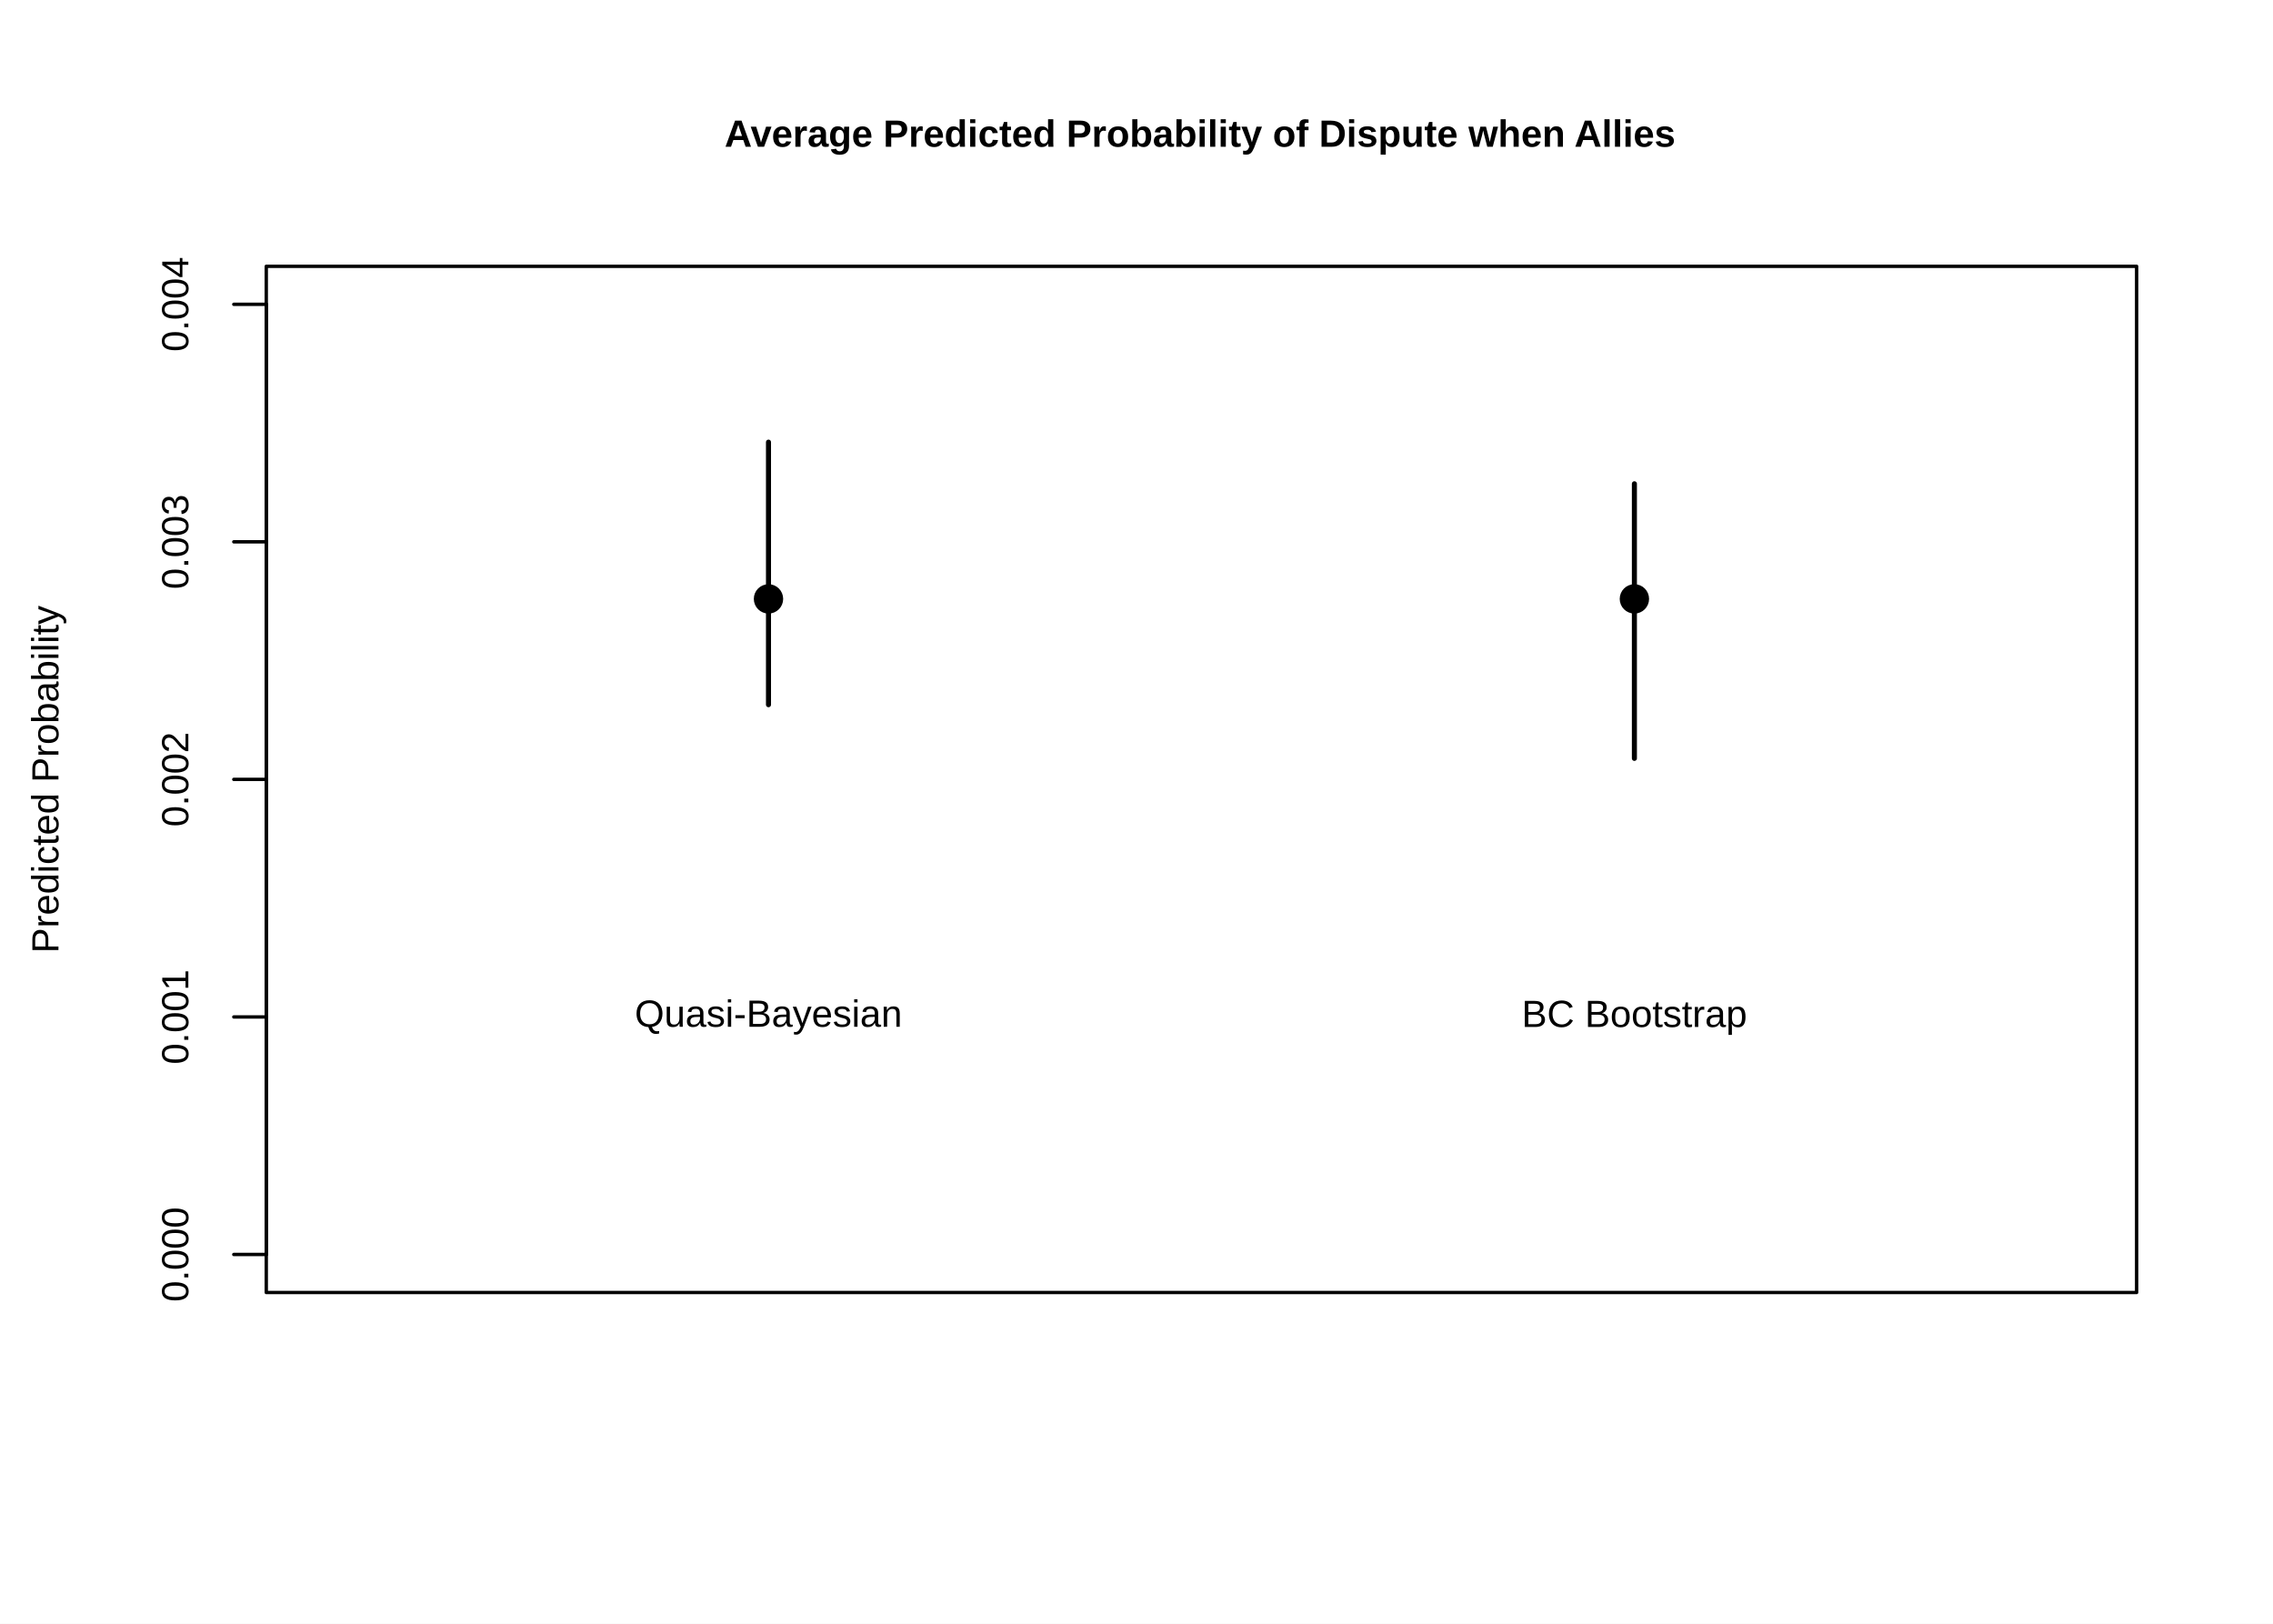
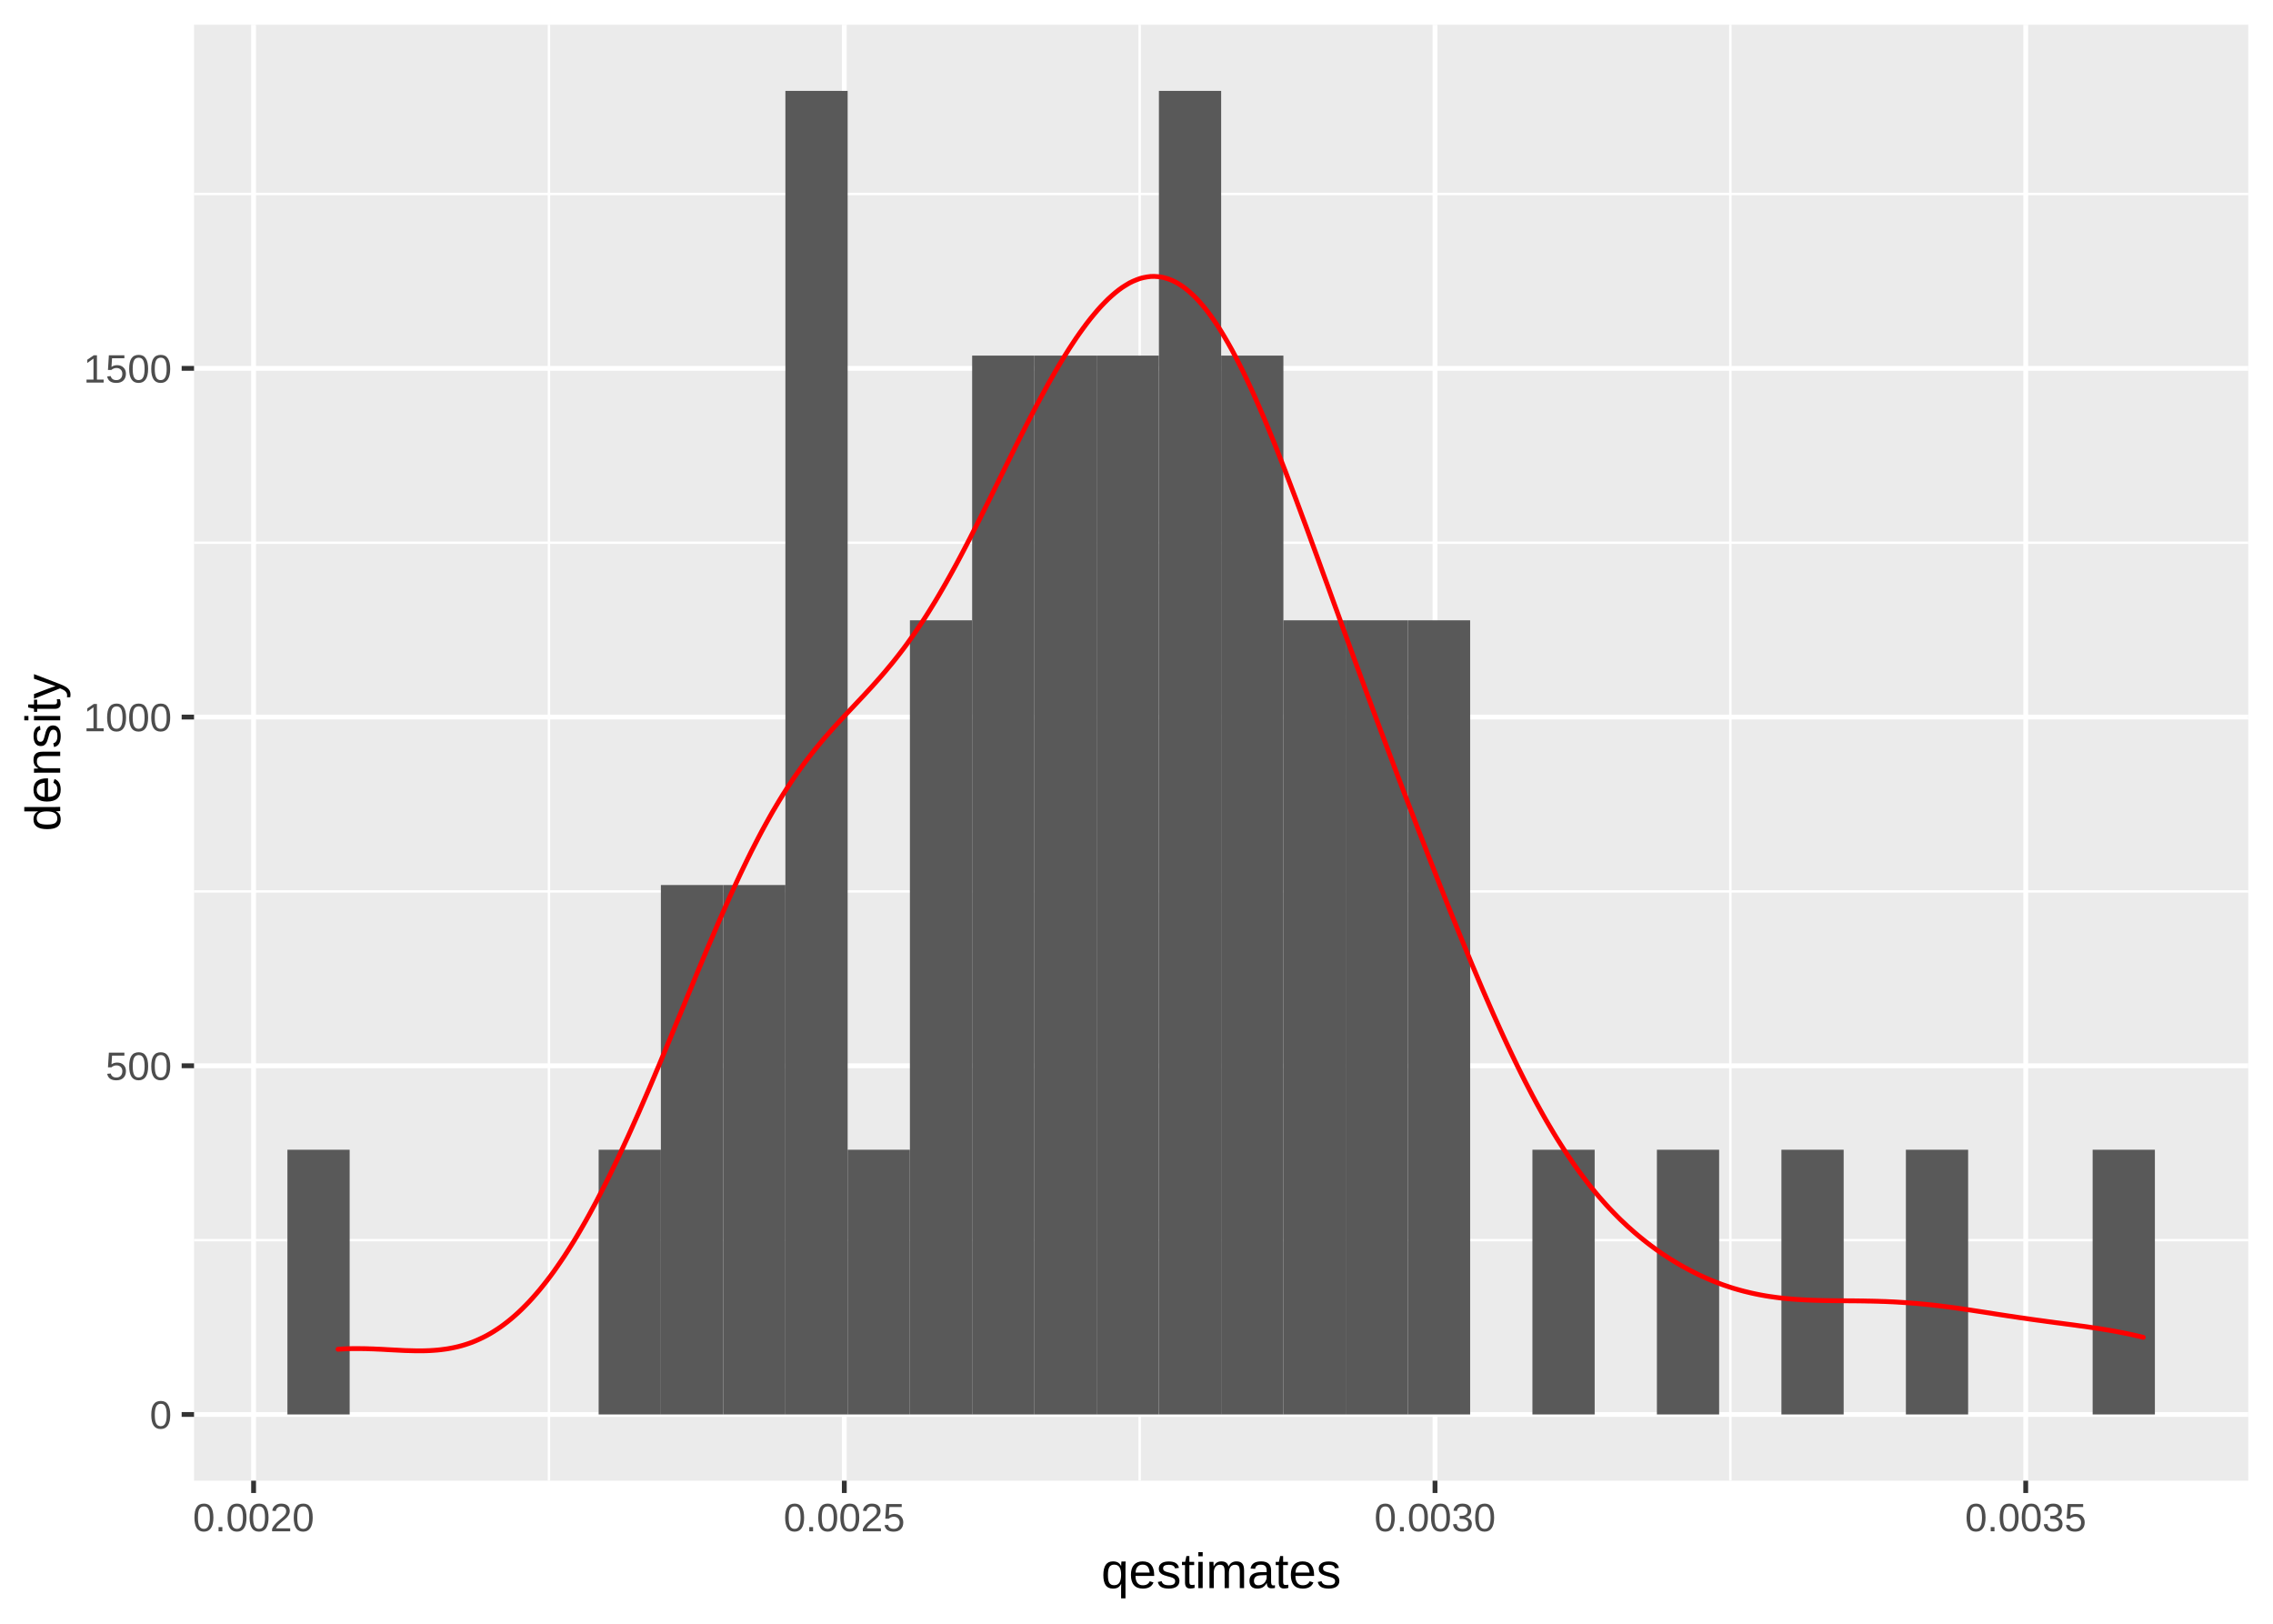
<svg xmlns="http://www.w3.org/2000/svg" viewBox="0 0 504.00 360.00">
  <defs>
    <style type="text/css">
    line, polyline, polygon, path, rect, circle {
      fill: none;
      stroke: #000000;
      stroke-linecap: round;
      stroke-linejoin: round;
      stroke-miterlimit: 10.00;
    }
  </style>
  </defs>
  <rect width="100%" height="100%" style="stroke: none; fill: #FFFFFF;" />
+   <rect x="0.00" y="0.00" width="504.00" height="360.00" style="stroke-width: 1.07; stroke: #FFFFFF; fill: #FFFFFF;" />
  <defs>
-     <clipPath id="cpNTkuMDR8NDczLjc2fDI4Ni41Nnw1OS4wNA==">
-       <rect x="59.04" y="59.04" width="414.72" height="227.52" />
+     <clipPath id="cpNDMuMDJ8NDk4LjUyfDMyOC4yOHw1LjQ4">
+       <rect x="43.02" y="5.48" width="455.50" height="322.80" />
    </clipPath>
  </defs>
-   <circle cx="170.40" cy="132.78" r="2.88" style="stroke-width: 0.75; fill: #000000;" clip-path="url(#cpNTkuMDR8NDczLjc2fDI4Ni41Nnw1OS4wNA==)" />
-   <circle cx="362.40" cy="132.78" r="2.88" style="stroke-width: 0.75; fill: #000000;" clip-path="url(#cpNTkuMDR8NDczLjc2fDI4Ni41Nnw1OS4wNA==)" />
+   <rect x="43.02" y="5.48" width="455.50" height="322.80" style="stroke-width: 1.07; stroke: none; fill: #EBEBEB;" clip-path="url(#cpNDMuMDJ8NDk4LjUyfDMyOC4yOHw1LjQ4)" />
+   <polyline points="43.02,274.95 498.52,274.95 " style="stroke-width: 0.53; stroke: #FFFFFF; stroke-linecap: butt;" clip-path="url(#cpNDMuMDJ8NDk4LjUyfDMyOC4yOHw1LjQ4)" />
+   <polyline points="43.02,197.64 498.52,197.64 " style="stroke-width: 0.53; stroke: #FFFFFF; stroke-linecap: butt;" clip-path="url(#cpNDMuMDJ8NDk4LjUyfDMyOC4yOHw1LjQ4)" />
+   <polyline points="43.02,120.32 498.52,120.32 " style="stroke-width: 0.53; stroke: #FFFFFF; stroke-linecap: butt;" clip-path="url(#cpNDMuMDJ8NDk4LjUyfDMyOC4yOHw1LjQ4)" />
+   <polyline points="43.02,43.01 498.52,43.01 " style="stroke-width: 0.53; stroke: #FFFFFF; stroke-linecap: butt;" clip-path="url(#cpNDMuMDJ8NDk4LjUyfDMyOC4yOHw1LjQ4)" />
+   <polyline points="121.72,328.28 121.72,5.48 " style="stroke-width: 0.53; stroke: #FFFFFF; stroke-linecap: butt;" clip-path="url(#cpNDMuMDJ8NDk4LjUyfDMyOC4yOHw1LjQ4)" />
+   <polyline points="252.70,328.28 252.70,5.48 " style="stroke-width: 0.53; stroke: #FFFFFF; stroke-linecap: butt;" clip-path="url(#cpNDMuMDJ8NDk4LjUyfDMyOC4yOHw1LjQ4)" />
+   <polyline points="383.68,328.28 383.68,5.48 " style="stroke-width: 0.53; stroke: #FFFFFF; stroke-linecap: butt;" clip-path="url(#cpNDMuMDJ8NDk4LjUyfDMyOC4yOHw1LjQ4)" />
+   <polyline points="43.02,313.60 498.52,313.60 " style="stroke-width: 1.07; stroke: #FFFFFF; stroke-linecap: butt;" clip-path="url(#cpNDMuMDJ8NDk4LjUyfDMyOC4yOHw1LjQ4)" />
+   <polyline points="43.02,236.29 498.52,236.29 " style="stroke-width: 1.07; stroke: #FFFFFF; stroke-linecap: butt;" clip-path="url(#cpNDMuMDJ8NDk4LjUyfDMyOC4yOHw1LjQ4)" />
+   <polyline points="43.02,158.98 498.52,158.98 " style="stroke-width: 1.07; stroke: #FFFFFF; stroke-linecap: butt;" clip-path="url(#cpNDMuMDJ8NDk4LjUyfDMyOC4yOHw1LjQ4)" />
+   <polyline points="43.02,81.67 498.52,81.67 " style="stroke-width: 1.07; stroke: #FFFFFF; stroke-linecap: butt;" clip-path="url(#cpNDMuMDJ8NDk4LjUyfDMyOC4yOHw1LjQ4)" />
+   <polyline points="56.23,328.28 56.23,5.48 " style="stroke-width: 1.07; stroke: #FFFFFF; stroke-linecap: butt;" clip-path="url(#cpNDMuMDJ8NDk4LjUyfDMyOC4yOHw1LjQ4)" />
+   <polyline points="187.21,328.28 187.21,5.48 " style="stroke-width: 1.07; stroke: #FFFFFF; stroke-linecap: butt;" clip-path="url(#cpNDMuMDJ8NDk4LjUyfDMyOC4yOHw1LjQ4)" />
+   <polyline points="318.19,328.28 318.19,5.48 " style="stroke-width: 1.07; stroke: #FFFFFF; stroke-linecap: butt;" clip-path="url(#cpNDMuMDJ8NDk4LjUyfDMyOC4yOHw1LjQ4)" />
+   <polyline points="449.17,328.28 449.17,5.48 " style="stroke-width: 1.07; stroke: #FFFFFF; stroke-linecap: butt;" clip-path="url(#cpNDMuMDJ8NDk4LjUyfDMyOC4yOHw1LjQ4)" />
+   <rect x="63.73" y="254.91" width="13.80" height="58.69" style="stroke-width: 1.07; stroke: none; stroke-linecap: square; stroke-linejoin: miter; fill: #595959;" clip-path="url(#cpNDMuMDJ8NDk4LjUyfDMyOC4yOHw1LjQ4)" />
+   <rect x="77.53" y="313.60" width="13.80" height="0.00" style="stroke-width: 1.07; stroke: none; stroke-linecap: square; stroke-linejoin: miter; fill: #595959;" clip-path="url(#cpNDMuMDJ8NDk4LjUyfDMyOC4yOHw1LjQ4)" />
+   <rect x="91.33" y="313.60" width="13.80" height="0.00" style="stroke-width: 1.07; stroke: none; stroke-linecap: square; stroke-linejoin: miter; fill: #595959;" clip-path="url(#cpNDMuMDJ8NDk4LjUyfDMyOC4yOHw1LjQ4)" />
+   <rect x="105.13" y="313.60" width="13.80" height="0.00" style="stroke-width: 1.07; stroke: none; stroke-linecap: square; stroke-linejoin: miter; fill: #595959;" clip-path="url(#cpNDMuMDJ8NDk4LjUyfDMyOC4yOHw1LjQ4)" />
+   <rect x="118.94" y="313.60" width="13.80" height="0.00" style="stroke-width: 1.07; stroke: none; stroke-linecap: square; stroke-linejoin: miter; fill: #595959;" clip-path="url(#cpNDMuMDJ8NDk4LjUyfDMyOC4yOHw1LjQ4)" />
+   <rect x="132.74" y="254.91" width="13.80" height="58.69" style="stroke-width: 1.07; stroke: none; stroke-linecap: square; stroke-linejoin: miter; fill: #595959;" clip-path="url(#cpNDMuMDJ8NDk4LjUyfDMyOC4yOHw1LjQ4)" />
+   <rect x="146.54" y="196.22" width="13.80" height="117.38" style="stroke-width: 1.07; stroke: none; stroke-linecap: square; stroke-linejoin: miter; fill: #595959;" clip-path="url(#cpNDMuMDJ8NDk4LjUyfDMyOC4yOHw1LjQ4)" />
+   <rect x="160.35" y="196.22" width="13.80" height="117.38" style="stroke-width: 1.07; stroke: none; stroke-linecap: square; stroke-linejoin: miter; fill: #595959;" clip-path="url(#cpNDMuMDJ8NDk4LjUyfDMyOC4yOHw1LjQ4)" />
+   <rect x="174.15" y="20.15" width="13.80" height="293.45" style="stroke-width: 1.07; stroke: none; stroke-linecap: square; stroke-linejoin: miter; fill: #595959;" clip-path="url(#cpNDMuMDJ8NDk4LjUyfDMyOC4yOHw1LjQ4)" />
+   <rect x="187.95" y="254.91" width="13.80" height="58.69" style="stroke-width: 1.07; stroke: none; stroke-linecap: square; stroke-linejoin: miter; fill: #595959;" clip-path="url(#cpNDMuMDJ8NDk4LjUyfDMyOC4yOHw1LjQ4)" />
+   <rect x="201.76" y="137.53" width="13.80" height="176.07" style="stroke-width: 1.07; stroke: none; stroke-linecap: square; stroke-linejoin: miter; fill: #595959;" clip-path="url(#cpNDMuMDJ8NDk4LjUyfDMyOC4yOHw1LjQ4)" />
+   <rect x="215.56" y="78.84" width="13.80" height="234.76" style="stroke-width: 1.07; stroke: none; stroke-linecap: square; stroke-linejoin: miter; fill: #595959;" clip-path="url(#cpNDMuMDJ8NDk4LjUyfDMyOC4yOHw1LjQ4)" />
+   <rect x="229.36" y="78.84" width="13.80" height="234.76" style="stroke-width: 1.07; stroke: none; stroke-linecap: square; stroke-linejoin: miter; fill: #595959;" clip-path="url(#cpNDMuMDJ8NDk4LjUyfDMyOC4yOHw1LjQ4)" />
+   <rect x="243.16" y="78.84" width="13.80" height="234.76" style="stroke-width: 1.07; stroke: none; stroke-linecap: square; stroke-linejoin: miter; fill: #595959;" clip-path="url(#cpNDMuMDJ8NDk4LjUyfDMyOC4yOHw1LjQ4)" />
+   <rect x="256.97" y="20.15" width="13.80" height="293.45" style="stroke-width: 1.07; stroke: none; stroke-linecap: square; stroke-linejoin: miter; fill: #595959;" clip-path="url(#cpNDMuMDJ8NDk4LjUyfDMyOC4yOHw1LjQ4)" />
+   <rect x="270.77" y="78.84" width="13.80" height="234.76" style="stroke-width: 1.07; stroke: none; stroke-linecap: square; stroke-linejoin: miter; fill: #595959;" clip-path="url(#cpNDMuMDJ8NDk4LjUyfDMyOC4yOHw1LjQ4)" />
+   <rect x="284.57" y="137.53" width="13.80" height="176.07" style="stroke-width: 1.07; stroke: none; stroke-linecap: square; stroke-linejoin: miter; fill: #595959;" clip-path="url(#cpNDMuMDJ8NDk4LjUyfDMyOC4yOHw1LjQ4)" />
+   <rect x="298.38" y="137.53" width="13.80" height="176.07" style="stroke-width: 1.07; stroke: none; stroke-linecap: square; stroke-linejoin: miter; fill: #595959;" clip-path="url(#cpNDMuMDJ8NDk4LjUyfDMyOC4yOHw1LjQ4)" />
+   <rect x="312.18" y="137.53" width="13.80" height="176.07" style="stroke-width: 1.07; stroke: none; stroke-linecap: square; stroke-linejoin: miter; fill: #595959;" clip-path="url(#cpNDMuMDJ8NDk4LjUyfDMyOC4yOHw1LjQ4)" />
+   <rect x="325.98" y="313.60" width="13.80" height="0.00" style="stroke-width: 1.07; stroke: none; stroke-linecap: square; stroke-linejoin: miter; fill: #595959;" clip-path="url(#cpNDMuMDJ8NDk4LjUyfDMyOC4yOHw1LjQ4)" />
+   <rect x="339.79" y="254.91" width="13.80" height="58.69" style="stroke-width: 1.07; stroke: none; stroke-linecap: square; stroke-linejoin: miter; fill: #595959;" clip-path="url(#cpNDMuMDJ8NDk4LjUyfDMyOC4yOHw1LjQ4)" />
+   <rect x="353.59" y="313.60" width="13.80" height="0.00" style="stroke-width: 1.07; stroke: none; stroke-linecap: square; stroke-linejoin: miter; fill: #595959;" clip-path="url(#cpNDMuMDJ8NDk4LjUyfDMyOC4yOHw1LjQ4)" />
+   <rect x="367.39" y="254.91" width="13.80" height="58.69" style="stroke-width: 1.07; stroke: none; stroke-linecap: square; stroke-linejoin: miter; fill: #595959;" clip-path="url(#cpNDMuMDJ8NDk4LjUyfDMyOC4yOHw1LjQ4)" />
+   <rect x="381.19" y="313.60" width="13.80" height="0.00" style="stroke-width: 1.07; stroke: none; stroke-linecap: square; stroke-linejoin: miter; fill: #595959;" clip-path="url(#cpNDMuMDJ8NDk4LjUyfDMyOC4yOHw1LjQ4)" />
+   <rect x="395.00" y="254.91" width="13.80" height="58.69" style="stroke-width: 1.07; stroke: none; stroke-linecap: square; stroke-linejoin: miter; fill: #595959;" clip-path="url(#cpNDMuMDJ8NDk4LjUyfDMyOC4yOHw1LjQ4)" />
+   <rect x="408.80" y="313.60" width="13.80" height="0.00" style="stroke-width: 1.07; stroke: none; stroke-linecap: square; stroke-linejoin: miter; fill: #595959;" clip-path="url(#cpNDMuMDJ8NDk4LjUyfDMyOC4yOHw1LjQ4)" />
+   <rect x="422.60" y="254.91" width="13.80" height="58.69" style="stroke-width: 1.07; stroke: none; stroke-linecap: square; stroke-linejoin: miter; fill: #595959;" clip-path="url(#cpNDMuMDJ8NDk4LjUyfDMyOC4yOHw1LjQ4)" />
+   <rect x="436.41" y="313.60" width="13.80" height="0.00" style="stroke-width: 1.07; stroke: none; stroke-linecap: square; stroke-linejoin: miter; fill: #595959;" clip-path="url(#cpNDMuMDJ8NDk4LjUyfDMyOC4yOHw1LjQ4)" />
+   <rect x="450.21" y="313.60" width="13.80" height="0.00" style="stroke-width: 1.07; stroke: none; stroke-linecap: square; stroke-linejoin: miter; fill: #595959;" clip-path="url(#cpNDMuMDJ8NDk4LjUyfDMyOC4yOHw1LjQ4)" />
+   <rect x="464.01" y="254.91" width="13.80" height="58.69" style="stroke-width: 1.07; stroke: none; stroke-linecap: square; stroke-linejoin: miter; fill: #595959;" clip-path="url(#cpNDMuMDJ8NDk4LjUyfDMyOC4yOHw1LjQ4)" />
+   <polyline points="74.95,299.14 75.74,299.09 76.52,299.05 77.30,299.02 78.09,299.00 78.87,299.00 79.65,299.00 80.44,299.01 81.22,299.02 82.00,299.05 82.79,299.07 83.57,299.11 84.35,299.14 85.14,299.18 85.92,299.23 86.70,299.27 87.49,299.31 88.27,299.35 89.05,299.39 89.84,299.43 90.62,299.45 91.40,299.47 92.19,299.49 92.97,299.49 93.75,299.49 94.54,299.47 95.32,299.44 96.10,299.39 96.89,299.33 97.67,299.25 98.45,299.15 99.24,299.04 100.02,298.90 100.80,298.74 101.59,298.56 102.37,298.35 103.15,298.12 103.94,297.86 104.72,297.58 105.50,297.26 106.29,296.91 107.07,296.54 107.85,296.14 108.64,295.70 109.42,295.23 110.20,294.73 110.99,294.20 111.77,293.63 112.55,293.03 113.34,292.39 114.12,291.72 114.90,291.02 115.69,290.27 116.47,289.49 117.25,288.69 118.04,287.83 118.82,286.94 119.60,286.03 120.39,285.06 121.17,284.07 121.95,283.05 122.74,281.98 123.52,280.87 124.30,279.74 125.09,278.57 125.87,277.36 126.65,276.13 127.44,274.86 128.22,273.55 129.00,272.21 129.79,270.84 130.57,269.44 131.35,268.00 132.14,266.54 132.92,265.04 133.70,263.52 134.49,261.98 135.27,260.39 136.05,258.78 136.84,257.16 137.62,255.49 138.40,253.81 139.19,252.11 139.97,250.38 140.75,248.63 141.54,246.86 142.32,245.07 143.10,243.27 143.89,241.45 144.67,239.61 145.45,237.76 146.24,235.89 147.02,234.02 147.80,232.14 148.59,230.25 149.37,228.35 150.15,226.45 150.94,224.55 151.72,222.65 152.50,220.74 153.29,218.85 154.07,216.95 154.85,215.06 155.64,213.18 156.42,211.31 157.20,209.46 157.99,207.62 158.77,205.79 159.55,203.98 160.34,202.19 161.12,200.42 161.90,198.67 162.69,196.95 163.47,195.26 164.25,193.59 165.04,191.95 165.82,190.34 166.60,188.76 167.39,187.22 168.17,185.71 168.95,184.23 169.74,182.79 170.52,181.38 171.30,180.00 172.09,178.67 172.87,177.37 173.65,176.10 174.44,174.87 175.22,173.67 176.00,172.51 176.79,171.38 177.57,170.28 178.35,169.21 179.14,168.17 179.92,167.16 180.70,166.18 181.49,165.22 182.27,164.28 183.05,163.37 183.84,162.47 184.62,161.59 185.40,160.73 186.19,159.87 186.97,159.03 187.75,158.19 188.54,157.36 189.32,156.53 190.10,155.70 190.89,154.86 191.67,154.03 192.45,153.18 193.24,152.33 194.02,151.46 194.80,150.58 195.59,149.68 196.37,148.77 197.15,147.83 197.94,146.88 198.72,145.90 199.50,144.90 200.29,143.87 201.07,142.82 201.85,141.73 202.64,140.62 203.42,139.49 204.20,138.32 204.99,137.12 205.77,135.90 206.55,134.64 207.34,133.36 208.12,132.05 208.90,130.71 209.69,129.34 210.47,127.95 211.25,126.54 212.04,125.10 212.82,123.64 213.60,122.16 214.39,120.65 215.17,119.14 215.95,117.60 216.74,116.05 217.52,114.49 218.30,112.92 219.09,111.34 219.87,109.76 220.65,108.17 221.44,106.58 222.22,104.99 223.00,103.40 223.79,101.81 224.57,100.23 225.35,98.66 226.14,97.09 226.92,95.55 227.70,94.01 228.49,92.48 229.27,90.98 230.05,89.50 230.84,88.03 231.62,86.59 232.40,85.17 233.19,83.78 233.97,82.42 234.75,81.09 235.54,79.78 236.32,78.51 237.10,77.27 237.89,76.07 238.67,74.90 239.45,73.78 240.24,72.69 241.02,71.64 241.80,70.64 242.59,69.68 243.37,68.76 244.15,67.89 244.94,67.07 245.72,66.29 246.50,65.58 247.29,64.90 248.07,64.28 248.85,63.72 249.64,63.22 250.42,62.75 251.20,62.37 251.99,62.04 252.77,61.75 253.55,61.55 254.34,61.40 255.12,61.30 255.90,61.28 256.69,61.33 257.47,61.42 258.25,61.60 259.04,61.84 259.82,62.14 260.60,62.51 261.39,62.96 262.17,63.47 262.95,64.04 263.74,64.70 264.52,65.41 265.30,66.18 266.09,67.04 266.87,67.96 267.65,68.92 268.44,69.98 269.22,71.09 270.00,72.25 270.79,73.50 271.57,74.80 272.35,76.14 273.14,77.55 273.92,79.02 274.70,80.54 275.49,82.11 276.27,83.73 277.05,85.40 277.84,87.11 278.62,88.87 279.40,90.66 280.19,92.50 280.97,94.37 281.75,96.28 282.54,98.21 283.32,100.18 284.10,102.18 284.89,104.19 285.67,106.24 286.45,108.30 287.24,110.38 288.02,112.48 288.80,114.59 289.59,116.71 290.37,118.84 291.15,120.98 291.94,123.13 292.72,125.28 293.50,127.44 294.29,129.59 295.07,131.75 295.85,133.91 296.64,136.07 297.42,138.23 298.20,140.38 298.99,142.53 299.77,144.68 300.55,146.82 301.34,148.96 302.12,151.09 302.90,153.22 303.69,155.34 304.47,157.46 305.25,159.56 306.04,161.67 306.82,163.76 307.60,165.85 308.39,167.93 309.17,170.01 309.95,172.08 310.74,174.15 311.52,176.21 312.30,178.26 313.09,180.30 313.87,182.34 314.65,184.38 315.44,186.40 316.22,188.42 317.00,190.44 317.79,192.44 318.57,194.44 319.35,196.43 320.14,198.41 320.92,200.38 321.70,202.34 322.49,204.29 323.27,206.23 324.05,208.15 324.84,210.07 325.62,211.96 326.40,213.85 327.19,215.72 327.97,217.57 328.75,219.41 329.54,221.23 330.32,223.02 331.10,224.80 331.89,226.56 332.67,228.29 333.45,230.00 334.24,231.69 335.02,233.35 335.80,234.98 336.59,236.60 337.37,238.17 338.15,239.73 338.94,241.25 339.72,242.75 340.50,244.21 341.29,245.65 342.07,247.06 342.85,248.43 343.64,249.77 344.42,251.09 345.20,252.37 345.99,253.62 346.77,254.84 347.55,256.02 348.34,257.18 349.12,258.32 349.90,259.41 350.69,260.47 351.47,261.51 352.25,262.52 353.04,263.50 353.82,264.45 354.60,265.38 355.39,266.27 356.17,267.15 356.95,267.99 357.74,268.81 358.52,269.61 359.30,270.39 360.09,271.13 360.87,271.87 361.66,272.57 362.44,273.26 363.22,273.92 364.01,274.57 364.79,275.19 365.57,275.80 366.36,276.39 367.14,276.96 367.92,277.52 368.71,278.06 369.49,278.57 370.27,279.08 371.06,279.57 371.84,280.04 372.62,280.49 373.41,280.94 374.19,281.36 374.97,281.77 375.76,282.17 376.54,282.56 377.32,282.92 378.11,283.28 378.89,283.62 379.67,283.95 380.46,284.26 381.24,284.56 382.02,284.85 382.81,285.12 383.59,285.38 384.37,285.63 385.16,285.86 385.94,286.08 386.72,286.29 387.51,286.48 388.29,286.67 389.07,286.84 389.86,287.00 390.64,287.15 391.42,287.29 392.21,287.42 392.99,287.53 393.77,287.64 394.56,287.74 395.34,287.83 396.12,287.91 396.91,287.98 397.69,288.04 398.47,288.10 399.26,288.15 400.04,288.19 400.82,288.23 401.61,288.26 402.39,288.29 403.17,288.31 403.96,288.33 404.74,288.35 405.52,288.36 406.31,288.37 407.09,288.38 407.87,288.39 408.66,288.39 409.44,288.40 410.22,288.41 411.01,288.41 411.79,288.42 412.57,288.43 413.36,288.44 414.14,288.46 414.92,288.47 415.71,288.49 416.49,288.51 417.27,288.54 418.06,288.56 418.84,288.60 419.62,288.63 420.41,288.67 421.19,288.72 421.97,288.77 422.76,288.82 423.54,288.88 424.32,288.94 425.11,289.00 425.89,289.08 426.67,289.15 427.46,289.23 428.24,289.31 429.02,289.40 429.81,289.49 430.59,289.59 431.37,289.69 432.16,289.79 432.94,289.89 433.72,290.00 434.51,290.11 435.29,290.22 436.07,290.34 436.86,290.45 437.64,290.57 438.42,290.69 439.21,290.81 439.99,290.93 440.77,291.05 441.56,291.17 442.34,291.30 443.12,291.42 443.91,291.54 444.69,291.66 445.47,291.78 446.26,291.89 447.04,292.01 447.82,292.13 448.61,292.24 449.39,292.35 450.17,292.47 450.96,292.58 451.74,292.69 452.52,292.79 453.31,292.90 454.09,293.01 454.87,293.11 455.66,293.22 456.44,293.32 457.22,293.42 458.01,293.53 458.79,293.63 459.57,293.73 460.36,293.84 461.14,293.95 461.92,294.05 462.71,294.16 463.49,294.28 464.27,294.39 465.06,294.51 465.84,294.63 466.62,294.76 467.41,294.89 468.19,295.02 468.97,295.16 469.76,295.31 470.54,295.46 471.32,295.62 472.11,295.78 472.89,295.95 473.67,296.13 474.46,296.31 475.24,296.50 475.24,313.60 474.46,313.60 473.67,313.60 472.89,313.60 472.11,313.60 471.32,313.60 470.54,313.60 469.76,313.60 468.97,313.60 468.19,313.60 467.41,313.60 466.62,313.60 465.84,313.60 465.06,313.60 464.27,313.60 463.49,313.60 462.71,313.60 461.92,313.60 461.14,313.60 460.36,313.60 459.57,313.60 458.79,313.60 458.01,313.60 457.22,313.60 456.44,313.60 455.66,313.60 454.87,313.60 454.09,313.60 453.31,313.60 452.52,313.60 451.74,313.60 450.96,313.60 450.17,313.60 449.39,313.60 448.61,313.60 447.82,313.60 447.04,313.60 446.26,313.60 445.47,313.60 444.69,313.60 443.91,313.60 443.12,313.60 442.34,313.60 441.56,313.60 440.77,313.60 439.99,313.60 439.21,313.60 438.42,313.60 437.64,313.60 436.86,313.60 436.07,313.60 435.29,313.60 434.51,313.60 433.72,313.60 432.94,313.60 432.16,313.60 431.37,313.60 430.59,313.60 429.81,313.60 429.02,313.60 428.24,313.60 427.46,313.60 426.67,313.60 425.89,313.60 425.11,313.60 424.32,313.60 423.54,313.60 422.76,313.60 421.97,313.60 421.19,313.60 420.41,313.60 419.62,313.60 418.84,313.60 418.06,313.60 417.27,313.60 416.49,313.60 415.71,313.60 414.92,313.60 414.14,313.60 413.36,313.60 412.57,313.60 411.79,313.60 411.01,313.60 410.22,313.60 409.44,313.60 408.66,313.60 407.87,313.60 407.09,313.60 406.31,313.60 405.52,313.60 404.74,313.60 403.96,313.60 403.17,313.60 402.39,313.60 401.61,313.60 400.82,313.60 400.04,313.60 399.26,313.60 398.47,313.60 397.69,313.60 396.91,313.60 396.12,313.60 395.34,313.60 394.56,313.60 393.77,313.60 392.99,313.60 392.21,313.60 391.42,313.60 390.64,313.60 389.86,313.60 389.07,313.60 388.29,313.60 387.51,313.60 386.72,313.60 385.94,313.60 385.16,313.60 384.37,313.60 383.59,313.60 382.81,313.60 382.02,313.60 381.24,313.60 380.46,313.60 379.67,313.60 378.89,313.60 378.11,313.60 377.32,313.60 376.54,313.60 375.76,313.60 374.97,313.60 374.19,313.60 373.41,313.60 372.62,313.60 371.84,313.60 371.06,313.60 370.27,313.60 369.49,313.60 368.71,313.60 367.92,313.60 367.14,313.60 366.36,313.60 365.57,313.60 364.79,313.60 364.01,313.60 363.22,313.60 362.44,313.60 361.66,313.60 360.87,313.60 360.09,313.60 359.30,313.60 358.52,313.60 357.74,313.60 356.95,313.60 356.17,313.60 355.39,313.60 354.60,313.60 353.82,313.60 353.04,313.60 352.25,313.60 351.47,313.60 350.69,313.60 349.90,313.60 349.12,313.60 348.34,313.60 347.55,313.60 346.77,313.60 345.99,313.60 345.20,313.60 344.42,313.60 343.64,313.60 342.85,313.60 342.07,313.60 341.29,313.60 340.50,313.60 339.72,313.60 338.94,313.60 338.15,313.60 337.37,313.60 336.59,313.60 335.80,313.60 335.02,313.60 334.24,313.60 333.45,313.60 332.67,313.60 331.89,313.60 331.10,313.60 330.32,313.60 329.54,313.60 328.75,313.60 327.97,313.60 327.19,313.60 326.40,313.60 325.62,313.60 324.84,313.60 324.05,313.60 323.27,313.60 322.49,313.60 321.70,313.60 320.92,313.60 320.14,313.60 319.35,313.60 318.57,313.60 317.79,313.60 317.00,313.60 316.22,313.60 315.44,313.60 314.65,313.60 313.87,313.60 313.09,313.60 312.30,313.60 311.52,313.60 310.74,313.60 309.95,313.60 309.17,313.60 308.39,313.60 307.60,313.60 306.82,313.60 306.04,313.60 305.25,313.60 304.47,313.60 303.69,313.60 302.90,313.60 302.12,313.60 301.34,313.60 300.55,313.60 299.77,313.60 298.99,313.60 298.20,313.60 297.42,313.60 296.64,313.60 295.85,313.60 295.07,313.60 294.29,313.60 293.50,313.60 292.72,313.60 291.94,313.60 291.15,313.60 290.37,313.60 289.59,313.60 288.80,313.60 288.02,313.60 287.24,313.60 286.45,313.60 285.67,313.60 284.89,313.60 284.10,313.60 283.32,313.60 282.54,313.60 281.75,313.60 280.97,313.60 280.19,313.60 279.40,313.60 278.62,313.60 277.84,313.60 277.05,313.60 276.27,313.60 275.49,313.60 274.70,313.60 273.92,313.60 273.14,313.60 272.35,313.60 271.57,313.60 270.79,313.60 270.00,313.60 269.22,313.60 268.44,313.60 267.65,313.60 266.87,313.60 266.09,313.60 265.30,313.60 264.52,313.60 263.74,313.60 262.95,313.60 262.17,313.60 261.39,313.60 260.60,313.60 259.82,313.60 259.04,313.60 258.25,313.60 257.47,313.60 256.69,313.60 255.90,313.60 255.12,313.60 254.34,313.60 253.55,313.60 252.77,313.60 251.99,313.60 251.20,313.60 250.42,313.60 249.64,313.60 248.85,313.60 248.07,313.60 247.29,313.60 246.50,313.60 245.72,313.60 244.94,313.60 244.15,313.60 243.37,313.60 242.59,313.60 241.80,313.60 241.02,313.60 240.24,313.60 239.45,313.60 238.67,313.60 237.89,313.60 237.10,313.60 236.32,313.60 235.54,313.60 234.75,313.60 233.97,313.60 233.19,313.60 232.40,313.60 231.62,313.60 230.84,313.60 230.05,313.60 229.27,313.60 228.49,313.60 227.70,313.60 226.92,313.60 226.14,313.60 225.35,313.60 224.57,313.60 223.79,313.60 223.00,313.60 222.22,313.60 221.44,313.60 220.65,313.60 219.87,313.60 219.09,313.60 218.30,313.60 217.52,313.60 216.74,313.60 215.95,313.60 215.17,313.60 214.39,313.60 213.60,313.60 212.82,313.60 212.04,313.60 211.25,313.60 210.47,313.60 209.69,313.60 208.90,313.60 208.12,313.60 207.34,313.60 206.55,313.60 205.77,313.60 204.99,313.60 204.20,313.60 203.42,313.60 202.64,313.60 201.85,313.60 201.07,313.60 200.29,313.60 199.50,313.60 198.72,313.60 197.94,313.60 197.15,313.60 196.37,313.60 195.59,313.60 194.80,313.60 194.02,313.60 193.24,313.60 192.45,313.60 191.67,313.60 190.89,313.60 190.10,313.60 189.32,313.60 188.54,313.60 187.75,313.60 186.97,313.60 186.19,313.60 185.40,313.60 184.62,313.60 183.84,313.60 183.05,313.60 182.27,313.60 181.49,313.60 180.70,313.60 179.92,313.60 179.14,313.60 178.35,313.60 177.57,313.60 176.79,313.60 176.00,313.60 175.22,313.60 174.44,313.60 173.65,313.60 172.87,313.60 172.09,313.60 171.30,313.60 170.52,313.60 169.74,313.60 168.95,313.60 168.17,313.60 167.39,313.60 166.60,313.60 165.82,313.60 165.04,313.60 164.25,313.60 163.47,313.60 162.69,313.60 161.90,313.60 161.12,313.60 160.34,313.60 159.55,313.60 158.77,313.60 157.99,313.60 157.20,313.60 156.42,313.60 155.64,313.60 154.85,313.60 154.07,313.60 153.29,313.60 152.50,313.60 151.72,313.60 150.94,313.60 150.15,313.60 149.37,313.60 148.59,313.60 147.80,313.60 147.02,313.60 146.24,313.60 145.45,313.60 144.67,313.60 143.89,313.60 143.10,313.60 142.32,313.60 141.54,313.60 140.75,313.60 139.97,313.60 139.19,313.60 138.40,313.60 137.62,313.60 136.84,313.60 136.05,313.60 135.27,313.60 134.49,313.60 133.70,313.60 132.92,313.60 132.14,313.60 131.35,313.60 130.57,313.60 129.79,313.60 129.00,313.60 128.22,313.60 127.44,313.60 126.65,313.60 125.87,313.60 125.09,313.60 124.30,313.60 123.52,313.60 122.74,313.60 121.95,313.60 121.17,313.60 120.39,313.60 119.60,313.60 118.82,313.60 118.04,313.60 117.25,313.60 116.47,313.60 115.69,313.60 114.90,313.60 114.12,313.60 113.34,313.60 112.55,313.60 111.77,313.60 110.99,313.60 110.20,313.60 109.42,313.60 108.64,313.60 107.85,313.60 107.07,313.60 106.29,313.60 105.50,313.60 104.72,313.60 103.94,313.60 103.15,313.60 102.37,313.60 101.59,313.60 100.80,313.60 100.02,313.60 99.24,313.60 98.45,313.60 97.67,313.60 96.89,313.60 96.10,313.60 95.32,313.60 94.54,313.60 93.75,313.60 92.97,313.60 92.19,313.60 91.40,313.60 90.62,313.60 89.84,313.60 89.05,313.60 88.27,313.60 87.49,313.60 86.70,313.60 85.92,313.60 85.14,313.60 84.35,313.60 83.57,313.60 82.79,313.60 82.00,313.60 81.22,313.60 80.44,313.60 79.65,313.60 78.87,313.60 78.09,313.60 77.30,313.60 76.52,313.60 75.74,313.60 74.95,313.60 74.95,299.14 " style="stroke-width: 0.00; stroke: none;" clip-path="url(#cpNDMuMDJ8NDk4LjUyfDMyOC4yOHw1LjQ4)" />
+   <polyline points="74.95,299.14 75.74,299.09 76.52,299.05 77.30,299.02 78.09,299.00 78.87,299.00 79.65,299.00 80.44,299.01 81.22,299.02 82.00,299.05 82.79,299.07 83.57,299.11 84.35,299.14 85.14,299.18 85.92,299.23 86.70,299.27 87.49,299.31 88.27,299.35 89.05,299.39 89.84,299.43 90.62,299.45 91.40,299.47 92.19,299.49 92.97,299.49 93.75,299.49 94.54,299.47 95.32,299.44 96.10,299.39 96.89,299.33 97.67,299.25 98.45,299.15 99.24,299.04 100.02,298.90 100.80,298.74 101.59,298.56 102.37,298.35 103.15,298.12 103.94,297.86 104.72,297.58 105.50,297.26 106.29,296.91 107.07,296.54 107.85,296.14 108.64,295.70 109.42,295.23 110.20,294.73 110.99,294.20 111.77,293.63 112.55,293.03 113.34,292.39 114.12,291.72 114.90,291.02 115.69,290.27 116.47,289.49 117.25,288.69 118.04,287.83 118.82,286.94 119.60,286.03 120.39,285.06 121.17,284.07 121.95,283.05 122.74,281.98 123.52,280.87 124.30,279.74 125.09,278.57 125.87,277.36 126.65,276.13 127.44,274.86 128.22,273.55 129.00,272.21 129.79,270.84 130.57,269.44 131.35,268.00 132.14,266.54 132.92,265.04 133.70,263.52 134.49,261.98 135.27,260.39 136.05,258.78 136.84,257.16 137.62,255.49 138.40,253.81 139.19,252.11 139.97,250.38 140.75,248.63 141.54,246.86 142.32,245.07 143.10,243.27 143.89,241.45 144.67,239.61 145.45,237.76 146.24,235.89 147.02,234.02 147.80,232.14 148.59,230.25 149.37,228.35 150.15,226.45 150.94,224.55 151.72,222.65 152.50,220.74 153.29,218.85 154.07,216.95 154.85,215.06 155.64,213.18 156.42,211.31 157.20,209.46 157.99,207.62 158.77,205.79 159.55,203.98 160.34,202.19 161.12,200.42 161.90,198.67 162.69,196.95 163.47,195.26 164.25,193.59 165.04,191.95 165.82,190.34 166.60,188.76 167.39,187.22 168.17,185.71 168.95,184.23 169.74,182.79 170.52,181.38 171.30,180.00 172.09,178.67 172.87,177.37 173.65,176.10 174.44,174.87 175.22,173.67 176.00,172.51 176.79,171.38 177.57,170.28 178.35,169.21 179.14,168.17 179.92,167.16 180.70,166.18 181.49,165.22 182.27,164.28 183.05,163.37 183.84,162.47 184.62,161.59 185.40,160.73 186.19,159.87 186.97,159.03 187.75,158.19 188.54,157.36 189.32,156.53 190.10,155.70 190.89,154.86 191.67,154.03 192.45,153.18 193.24,152.33 194.02,151.46 194.80,150.58 195.59,149.68 196.37,148.77 197.15,147.83 197.94,146.88 198.72,145.90 199.50,144.90 200.29,143.87 201.07,142.82 201.85,141.73 202.64,140.62 203.42,139.49 204.20,138.32 204.99,137.12 205.77,135.90 206.55,134.64 207.34,133.36 208.12,132.05 208.90,130.71 209.69,129.34 210.47,127.95 211.25,126.54 212.04,125.10 212.82,123.64 213.60,122.16 214.39,120.65 215.17,119.14 215.95,117.60 216.74,116.05 217.52,114.49 218.30,112.92 219.09,111.34 219.87,109.76 220.65,108.17 221.44,106.58 222.22,104.99 223.00,103.40 223.79,101.81 224.57,100.23 225.35,98.66 226.14,97.09 226.92,95.55 227.70,94.01 228.49,92.48 229.27,90.98 230.05,89.50 230.84,88.03 231.62,86.59 232.40,85.17 233.19,83.78 233.97,82.42 234.75,81.09 235.54,79.78 236.32,78.51 237.10,77.27 237.89,76.07 238.67,74.90 239.45,73.78 240.24,72.69 241.02,71.64 241.80,70.64 242.59,69.68 243.37,68.76 244.15,67.89 244.94,67.07 245.72,66.29 246.50,65.58 247.29,64.90 248.07,64.28 248.85,63.72 249.64,63.22 250.42,62.75 251.20,62.37 251.99,62.04 252.77,61.75 253.55,61.55 254.34,61.40 255.12,61.30 255.90,61.28 256.69,61.33 257.47,61.42 258.25,61.60 259.04,61.84 259.82,62.14 260.60,62.51 261.39,62.96 262.17,63.47 262.95,64.04 263.74,64.70 264.52,65.41 265.30,66.18 266.09,67.04 266.87,67.96 267.65,68.92 268.44,69.98 269.22,71.09 270.00,72.25 270.79,73.50 271.57,74.80 272.35,76.14 273.14,77.55 273.92,79.02 274.70,80.54 275.49,82.11 276.27,83.73 277.05,85.40 277.84,87.11 278.62,88.87 279.40,90.66 280.19,92.50 280.97,94.37 281.75,96.28 282.54,98.21 283.32,100.18 284.10,102.18 284.89,104.19 285.67,106.24 286.45,108.30 287.24,110.38 288.02,112.48 288.80,114.59 289.59,116.71 290.37,118.84 291.15,120.98 291.94,123.13 292.72,125.28 293.50,127.44 294.29,129.59 295.07,131.75 295.85,133.91 296.64,136.07 297.42,138.23 298.20,140.38 298.99,142.53 299.77,144.68 300.55,146.82 301.34,148.96 302.12,151.09 302.90,153.22 303.69,155.34 304.47,157.46 305.25,159.56 306.04,161.67 306.82,163.76 307.60,165.85 308.39,167.93 309.17,170.01 309.95,172.08 310.74,174.15 311.52,176.21 312.30,178.26 313.09,180.30 313.87,182.34 314.65,184.38 315.44,186.40 316.22,188.42 317.00,190.44 317.79,192.44 318.57,194.44 319.35,196.43 320.14,198.41 320.92,200.38 321.70,202.34 322.49,204.29 323.27,206.23 324.05,208.15 324.84,210.07 325.62,211.96 326.40,213.85 327.19,215.72 327.97,217.57 328.75,219.41 329.54,221.23 330.32,223.02 331.10,224.80 331.89,226.56 332.67,228.29 333.45,230.00 334.24,231.69 335.02,233.35 335.80,234.98 336.59,236.60 337.37,238.17 338.15,239.73 338.94,241.25 339.72,242.75 340.50,244.21 341.29,245.65 342.07,247.06 342.85,248.43 343.64,249.77 344.42,251.09 345.20,252.37 345.99,253.62 346.77,254.84 347.55,256.02 348.34,257.18 349.12,258.32 349.90,259.41 350.69,260.47 351.47,261.51 352.25,262.52 353.04,263.50 353.82,264.45 354.60,265.38 355.39,266.27 356.17,267.15 356.95,267.99 357.74,268.81 358.52,269.61 359.30,270.39 360.09,271.13 360.87,271.87 361.66,272.57 362.44,273.26 363.22,273.92 364.01,274.57 364.79,275.19 365.57,275.80 366.36,276.39 367.14,276.96 367.92,277.52 368.71,278.06 369.49,278.57 370.27,279.08 371.06,279.57 371.84,280.04 372.62,280.49 373.41,280.94 374.19,281.36 374.97,281.77 375.76,282.17 376.54,282.56 377.32,282.92 378.11,283.28 378.89,283.62 379.67,283.95 380.46,284.26 381.24,284.56 382.02,284.85 382.81,285.12 383.59,285.38 384.37,285.63 385.16,285.86 385.94,286.08 386.72,286.29 387.51,286.48 388.29,286.67 389.07,286.84 389.86,287.00 390.64,287.15 391.42,287.29 392.21,287.42 392.99,287.53 393.77,287.64 394.56,287.74 395.34,287.83 396.12,287.91 396.91,287.98 397.69,288.04 398.47,288.10 399.26,288.15 400.04,288.19 400.82,288.23 401.61,288.26 402.39,288.29 403.17,288.31 403.96,288.33 404.74,288.35 405.52,288.36 406.31,288.37 407.09,288.38 407.87,288.39 408.66,288.39 409.44,288.40 410.22,288.41 411.01,288.41 411.79,288.42 412.57,288.43 413.36,288.44 414.14,288.46 414.92,288.47 415.71,288.49 416.49,288.51 417.27,288.54 418.06,288.56 418.84,288.60 419.62,288.63 420.41,288.67 421.19,288.72 421.97,288.77 422.76,288.82 423.54,288.88 424.32,288.94 425.11,289.00 425.89,289.08 426.67,289.15 427.46,289.23 428.24,289.31 429.02,289.40 429.81,289.49 430.59,289.59 431.37,289.69 432.16,289.79 432.94,289.89 433.72,290.00 434.51,290.11 435.29,290.22 436.07,290.34 436.86,290.45 437.64,290.57 438.42,290.69 439.21,290.81 439.99,290.93 440.77,291.05 441.56,291.17 442.34,291.30 443.12,291.42 443.91,291.54 444.69,291.66 445.47,291.78 446.26,291.89 447.04,292.01 447.82,292.13 448.61,292.24 449.39,292.35 450.17,292.47 450.96,292.58 451.74,292.69 452.52,292.79 453.31,292.90 454.09,293.01 454.87,293.11 455.66,293.22 456.44,293.32 457.22,293.42 458.01,293.53 458.79,293.63 459.57,293.73 460.36,293.84 461.14,293.95 461.92,294.05 462.71,294.16 463.49,294.28 464.27,294.39 465.06,294.51 465.84,294.63 466.62,294.76 467.41,294.89 468.19,295.02 468.97,295.16 469.76,295.31 470.54,295.46 471.32,295.62 472.11,295.78 472.89,295.95 473.67,296.13 474.46,296.31 475.24,296.50 " style="stroke-width: 1.07; stroke: #FF0000;" clip-path="url(#cpNDMuMDJ8NDk4LjUyfDMyOC4yOHw1LjQ4)" />
  <defs>
    <clipPath id="cpMC4wMHw1MDQuMDB8MzYwLjAwfDAuMDA=">
      <rect x="0.00" y="0.00" width="504.00" height="360.00" />
    </clipPath>
  </defs>
-   <line x1="59.04" y1="278.13" x2="59.04" y2="67.47" style="stroke-width: 0.75;" clip-path="url(#cpMC4wMHw1MDQuMDB8MzYwLjAwfDAuMDA=)" />
-   <line x1="59.04" y1="278.13" x2="51.84" y2="278.13" style="stroke-width: 0.75;" clip-path="url(#cpMC4wMHw1MDQuMDB8MzYwLjAwfDAuMDA=)" />
-   <line x1="59.04" y1="225.47" x2="51.84" y2="225.47" style="stroke-width: 0.75;" clip-path="url(#cpMC4wMHw1MDQuMDB8MzYwLjAwfDAuMDA=)" />
-   <line x1="59.04" y1="172.80" x2="51.84" y2="172.80" style="stroke-width: 0.75;" clip-path="url(#cpMC4wMHw1MDQuMDB8MzYwLjAwfDAuMDA=)" />
-   <line x1="59.04" y1="120.13" x2="51.84" y2="120.13" style="stroke-width: 0.75;" clip-path="url(#cpMC4wMHw1MDQuMDB8MzYwLjAwfDAuMDA=)" />
-   <line x1="59.04" y1="67.47" x2="51.84" y2="67.47" style="stroke-width: 0.75;" clip-path="url(#cpMC4wMHw1MDQuMDB8MzYwLjAwfDAuMDA=)" />
  <g clip-path="url(#cpMC4wMHw1MDQuMDB8MzYwLjAwfDAuMDA=)">
-     <text transform="translate(41.76,288.64) rotate(-90)" style="font-size: 8.40px; font-family: Arial;" textLength="21.02px" lengthAdjust="spacingAndGlyphs">0.000</text>
+     <text x="33.20" y="316.75" style="font-size: 8.80px; fill: #4D4D4D; font-family: Arial;" textLength="4.89px" lengthAdjust="spacingAndGlyphs">0</text>
  </g>
  <g clip-path="url(#cpMC4wMHw1MDQuMDB8MzYwLjAwfDAuMDA=)">
-     <text transform="translate(41.76,235.98) rotate(-90)" style="font-size: 8.40px; font-family: Arial;" textLength="21.02px" lengthAdjust="spacingAndGlyphs">0.001</text>
+     <text x="23.41" y="239.44" style="font-size: 8.80px; fill: #4D4D4D; font-family: Arial;" textLength="14.68px" lengthAdjust="spacingAndGlyphs">500</text>
  </g>
  <g clip-path="url(#cpMC4wMHw1MDQuMDB8MzYwLjAwfDAuMDA=)">
-     <text transform="translate(41.76,183.31) rotate(-90)" style="font-size: 8.40px; font-family: Arial;" textLength="21.02px" lengthAdjust="spacingAndGlyphs">0.002</text>
+     <text x="18.51" y="162.13" style="font-size: 8.80px; fill: #4D4D4D; font-family: Arial;" textLength="19.58px" lengthAdjust="spacingAndGlyphs">1000</text>
  </g>
  <g clip-path="url(#cpMC4wMHw1MDQuMDB8MzYwLjAwfDAuMDA=)">
-     <text transform="translate(41.76,130.64) rotate(-90)" style="font-size: 8.40px; font-family: Arial;" textLength="21.02px" lengthAdjust="spacingAndGlyphs">0.003</text>
+     <text x="18.51" y="84.82" style="font-size: 8.80px; fill: #4D4D4D; font-family: Arial;" textLength="19.58px" lengthAdjust="spacingAndGlyphs">1500</text>
+   </g>
+   <polyline points="40.28,313.60 43.02,313.60 " style="stroke-width: 1.07; stroke: #333333; stroke-linecap: butt;" clip-path="url(#cpMC4wMHw1MDQuMDB8MzYwLjAwfDAuMDA=)" />
+   <polyline points="40.28,236.29 43.02,236.29 " style="stroke-width: 1.07; stroke: #333333; stroke-linecap: butt;" clip-path="url(#cpMC4wMHw1MDQuMDB8MzYwLjAwfDAuMDA=)" />
+   <polyline points="40.28,158.98 43.02,158.98 " style="stroke-width: 1.07; stroke: #333333; stroke-linecap: butt;" clip-path="url(#cpMC4wMHw1MDQuMDB8MzYwLjAwfDAuMDA=)" />
+   <polyline points="40.28,81.67 43.02,81.67 " style="stroke-width: 1.07; stroke: #333333; stroke-linecap: butt;" clip-path="url(#cpMC4wMHw1MDQuMDB8MzYwLjAwfDAuMDA=)" />
+   <polyline points="56.23,331.02 56.23,328.28 " style="stroke-width: 1.07; stroke: #333333; stroke-linecap: butt;" clip-path="url(#cpMC4wMHw1MDQuMDB8MzYwLjAwfDAuMDA=)" />
+   <polyline points="187.21,331.02 187.21,328.28 " style="stroke-width: 1.07; stroke: #333333; stroke-linecap: butt;" clip-path="url(#cpMC4wMHw1MDQuMDB8MzYwLjAwfDAuMDA=)" />
+   <polyline points="318.19,331.02 318.19,328.28 " style="stroke-width: 1.07; stroke: #333333; stroke-linecap: butt;" clip-path="url(#cpMC4wMHw1MDQuMDB8MzYwLjAwfDAuMDA=)" />
+   <polyline points="449.17,331.02 449.17,328.28 " style="stroke-width: 1.07; stroke: #333333; stroke-linecap: butt;" clip-path="url(#cpMC4wMHw1MDQuMDB8MzYwLjAwfDAuMDA=)" />
+   <g clip-path="url(#cpMC4wMHw1MDQuMDB8MzYwLjAwfDAuMDA=)">
+     <text x="42.77" y="339.51" style="font-size: 8.80px; fill: #4D4D4D; font-family: Arial;" textLength="26.92px" lengthAdjust="spacingAndGlyphs">0.0020</text>
  </g>
  <g clip-path="url(#cpMC4wMHw1MDQuMDB8MzYwLjAwfDAuMDA=)">
-     <text transform="translate(41.76,77.98) rotate(-90)" style="font-size: 8.40px; font-family: Arial;" textLength="21.02px" lengthAdjust="spacingAndGlyphs">0.004</text>
-   </g>
-   <polyline points="59.04,286.56 473.76,286.56 473.76,59.04 59.04,59.04 59.04,286.56 " style="stroke-width: 0.75;" clip-path="url(#cpMC4wMHw1MDQuMDB8MzYwLjAwfDAuMDA=)" />
-   <g clip-path="url(#cpMC4wMHw1MDQuMDB8MzYwLjAwfDAuMDA=)">
-     <text x="160.67" y="32.53" style="font-size: 8.40px; font-weight: bold; font-family: Arial;" textLength="211.45px" lengthAdjust="spacingAndGlyphs">Average Predicted Probability of Dispute when Allies</text>
+     <text x="173.75" y="339.51" style="font-size: 8.80px; fill: #4D4D4D; font-family: Arial;" textLength="26.92px" lengthAdjust="spacingAndGlyphs">0.0025</text>
  </g>
  <g clip-path="url(#cpMC4wMHw1MDQuMDB8MzYwLjAwfDAuMDA=)">
-     <text transform="translate(12.96,211.32) rotate(-90)" style="font-size: 8.40px; font-family: Arial;" textLength="77.04px" lengthAdjust="spacingAndGlyphs">Predicted Probability</text>
+     <text x="304.73" y="339.51" style="font-size: 8.80px; fill: #4D4D4D; font-family: Arial;" textLength="26.92px" lengthAdjust="spacingAndGlyphs">0.0030</text>
  </g>
-   <defs>
-     <clipPath id="cpNTkuMDR8NDczLjc2fDI4Ni41Nnw1OS4wNA==">
-       <rect x="59.04" y="59.04" width="414.72" height="227.52" />
-     </clipPath>
-   </defs>
-   <polyline points="170.40,156.24 170.40,98.03 " style="stroke-width: 1.12;" clip-path="url(#cpNTkuMDR8NDczLjc2fDI4Ni41Nnw1OS4wNA==)" />
-   <polyline points="362.40,168.14 362.40,107.26 " style="stroke-width: 1.12;" clip-path="url(#cpNTkuMDR8NDczLjc2fDI4Ni41Nnw1OS4wNA==)" />
-   <g clip-path="url(#cpNTkuMDR8NDczLjc2fDI4Ni41Nnw1OS4wNA==)">
-     <text x="140.75" y="227.64" style="font-size: 8.40px; font-family: Arial;" textLength="59.30px" lengthAdjust="spacingAndGlyphs">Quasi-Bayesian</text>
+   <g clip-path="url(#cpMC4wMHw1MDQuMDB8MzYwLjAwfDAuMDA=)">
+     <text x="435.71" y="339.51" style="font-size: 8.80px; fill: #4D4D4D; font-family: Arial;" textLength="26.92px" lengthAdjust="spacingAndGlyphs">0.0035</text>
  </g>
-   <g clip-path="url(#cpNTkuMDR8NDczLjc2fDI4Ni41Nnw1OS4wNA==)">
-     <text x="337.42" y="227.69" style="font-size: 8.40px; font-family: Arial;" textLength="49.96px" lengthAdjust="spacingAndGlyphs">BC Bootstrap</text>
+   <g clip-path="url(#cpMC4wMHw1MDQuMDB8MzYwLjAwfDAuMDA=)">
+     <text x="244.18" y="352.10" style="font-size: 11.00px; font-family: Arial;" textLength="53.19px" lengthAdjust="spacingAndGlyphs">qestimates</text>
+   </g>
+   <g clip-path="url(#cpMC4wMHw1MDQuMDB8MzYwLjAwfDAuMDA=)">
+     <text transform="translate(13.35,184.30) rotate(-90)" style="font-size: 11.00px; font-family: Arial;" textLength="34.85px" lengthAdjust="spacingAndGlyphs">density</text>
  </g>
</svg>
